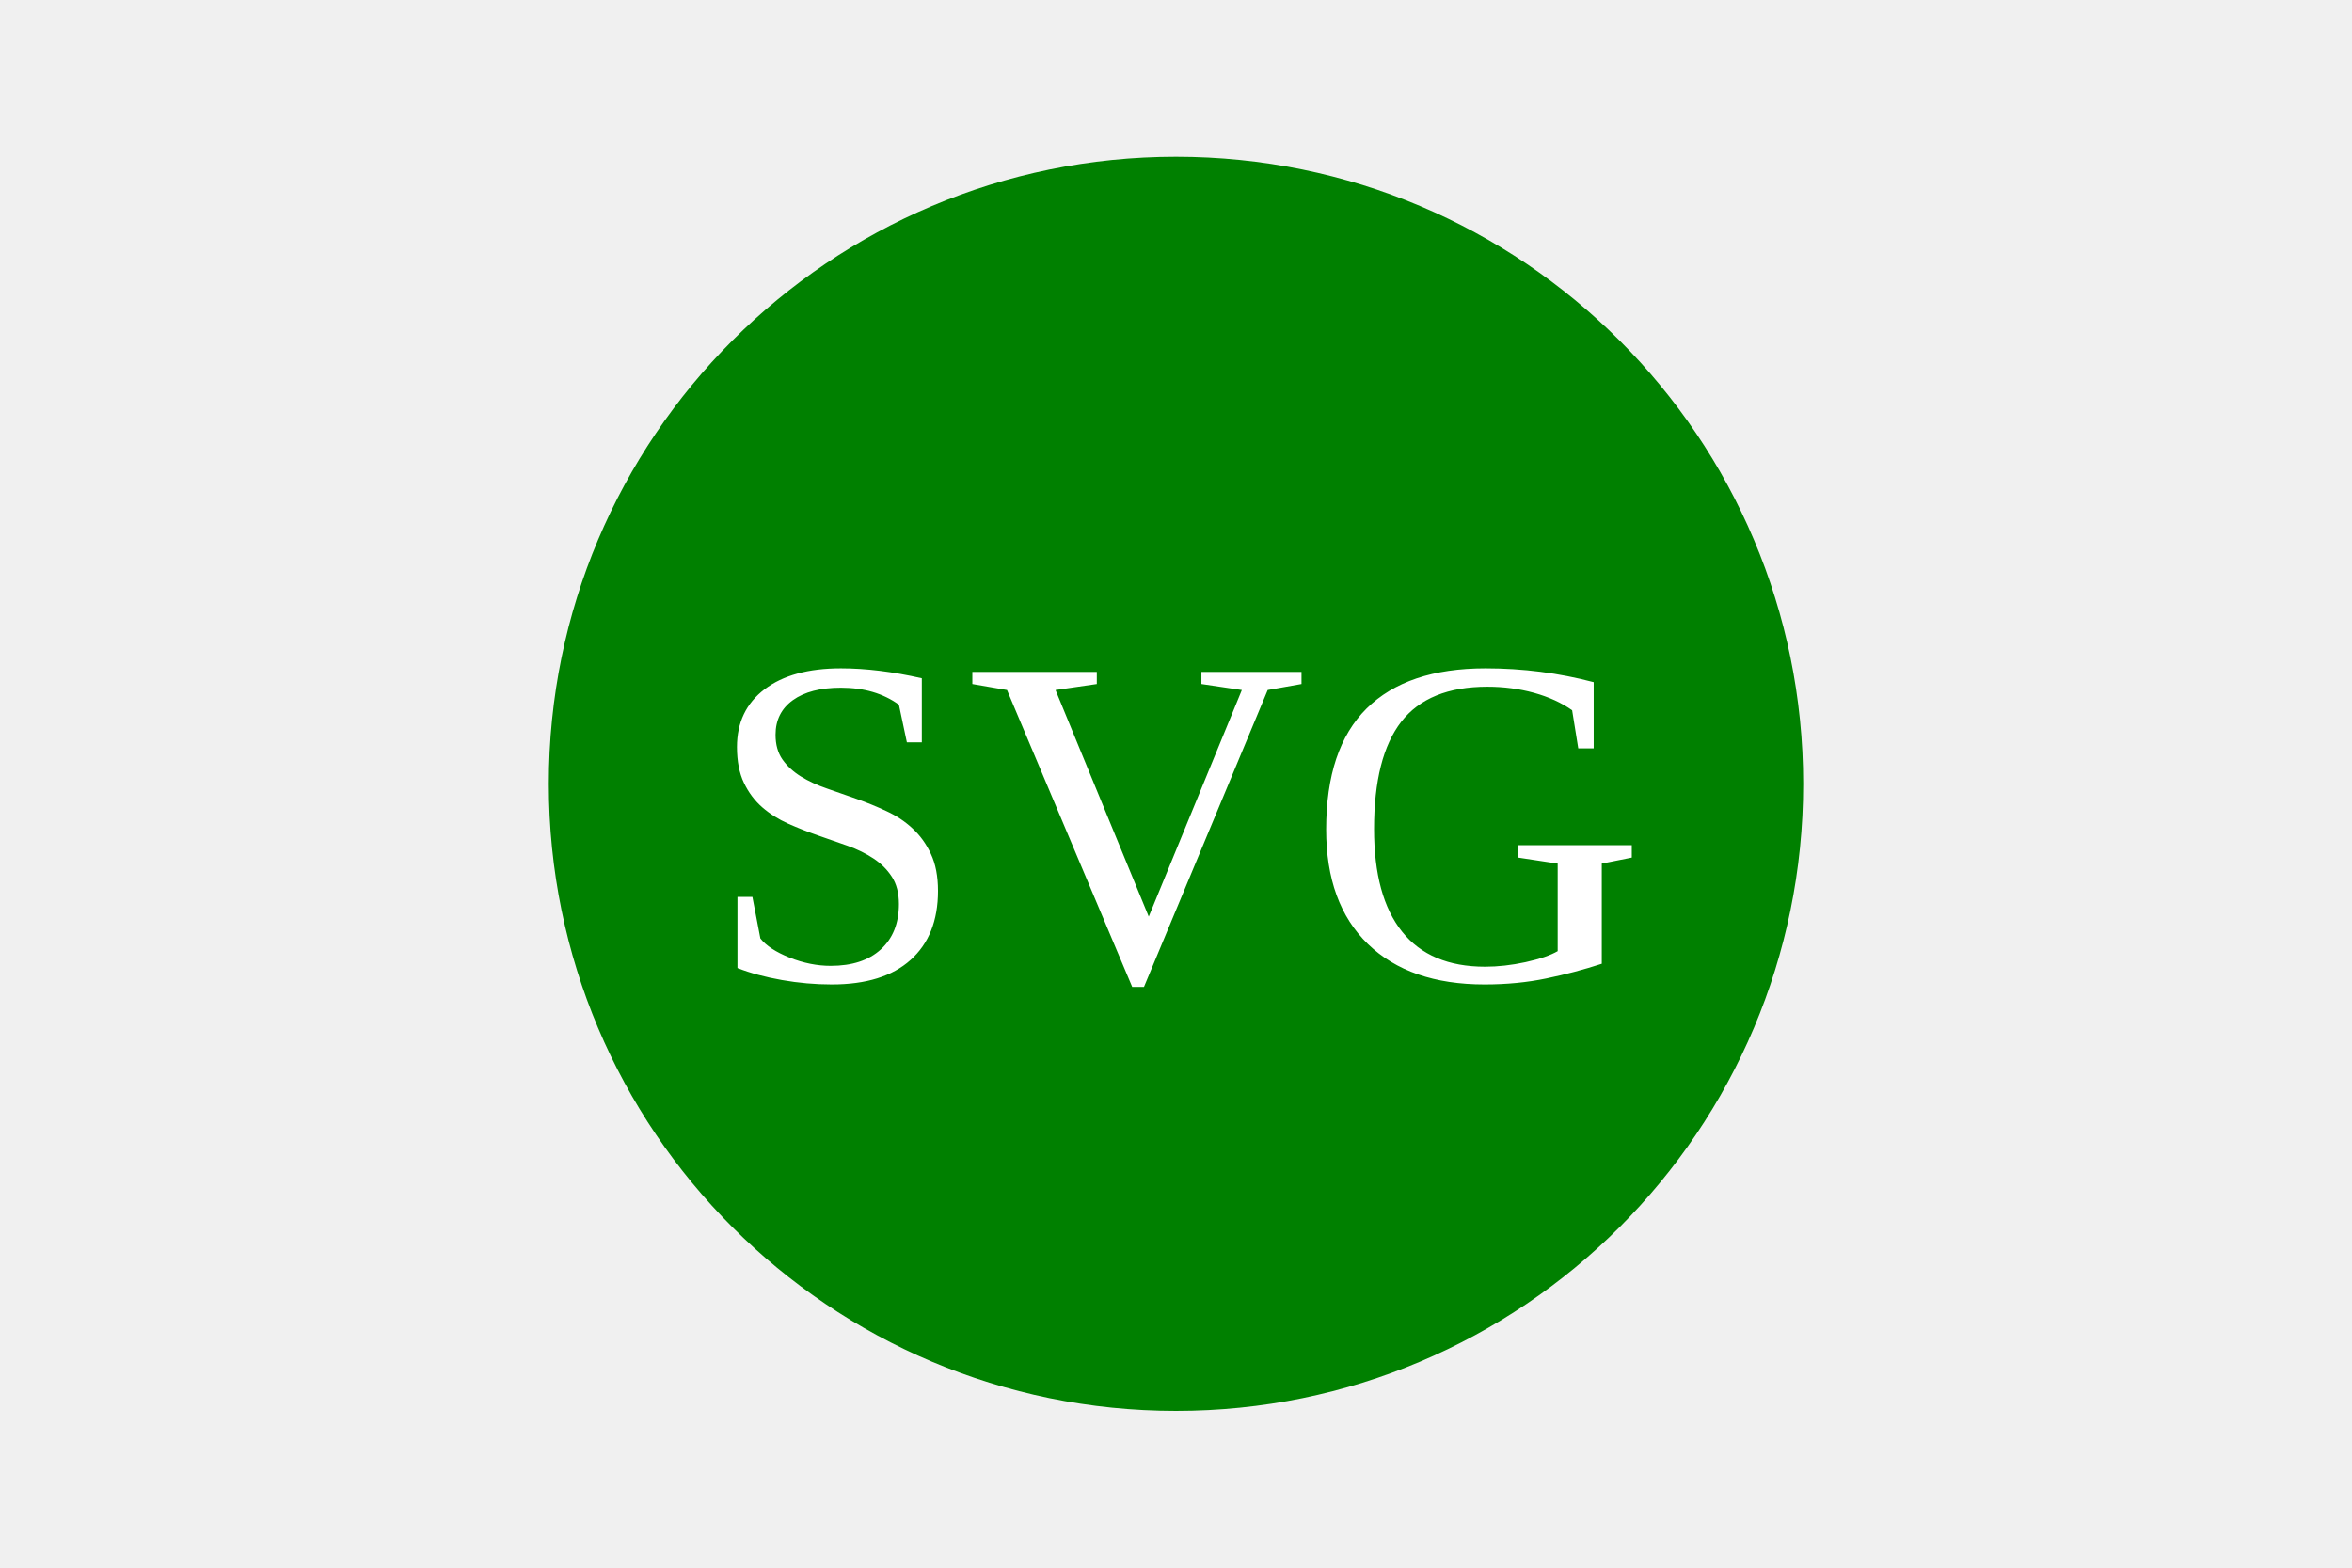
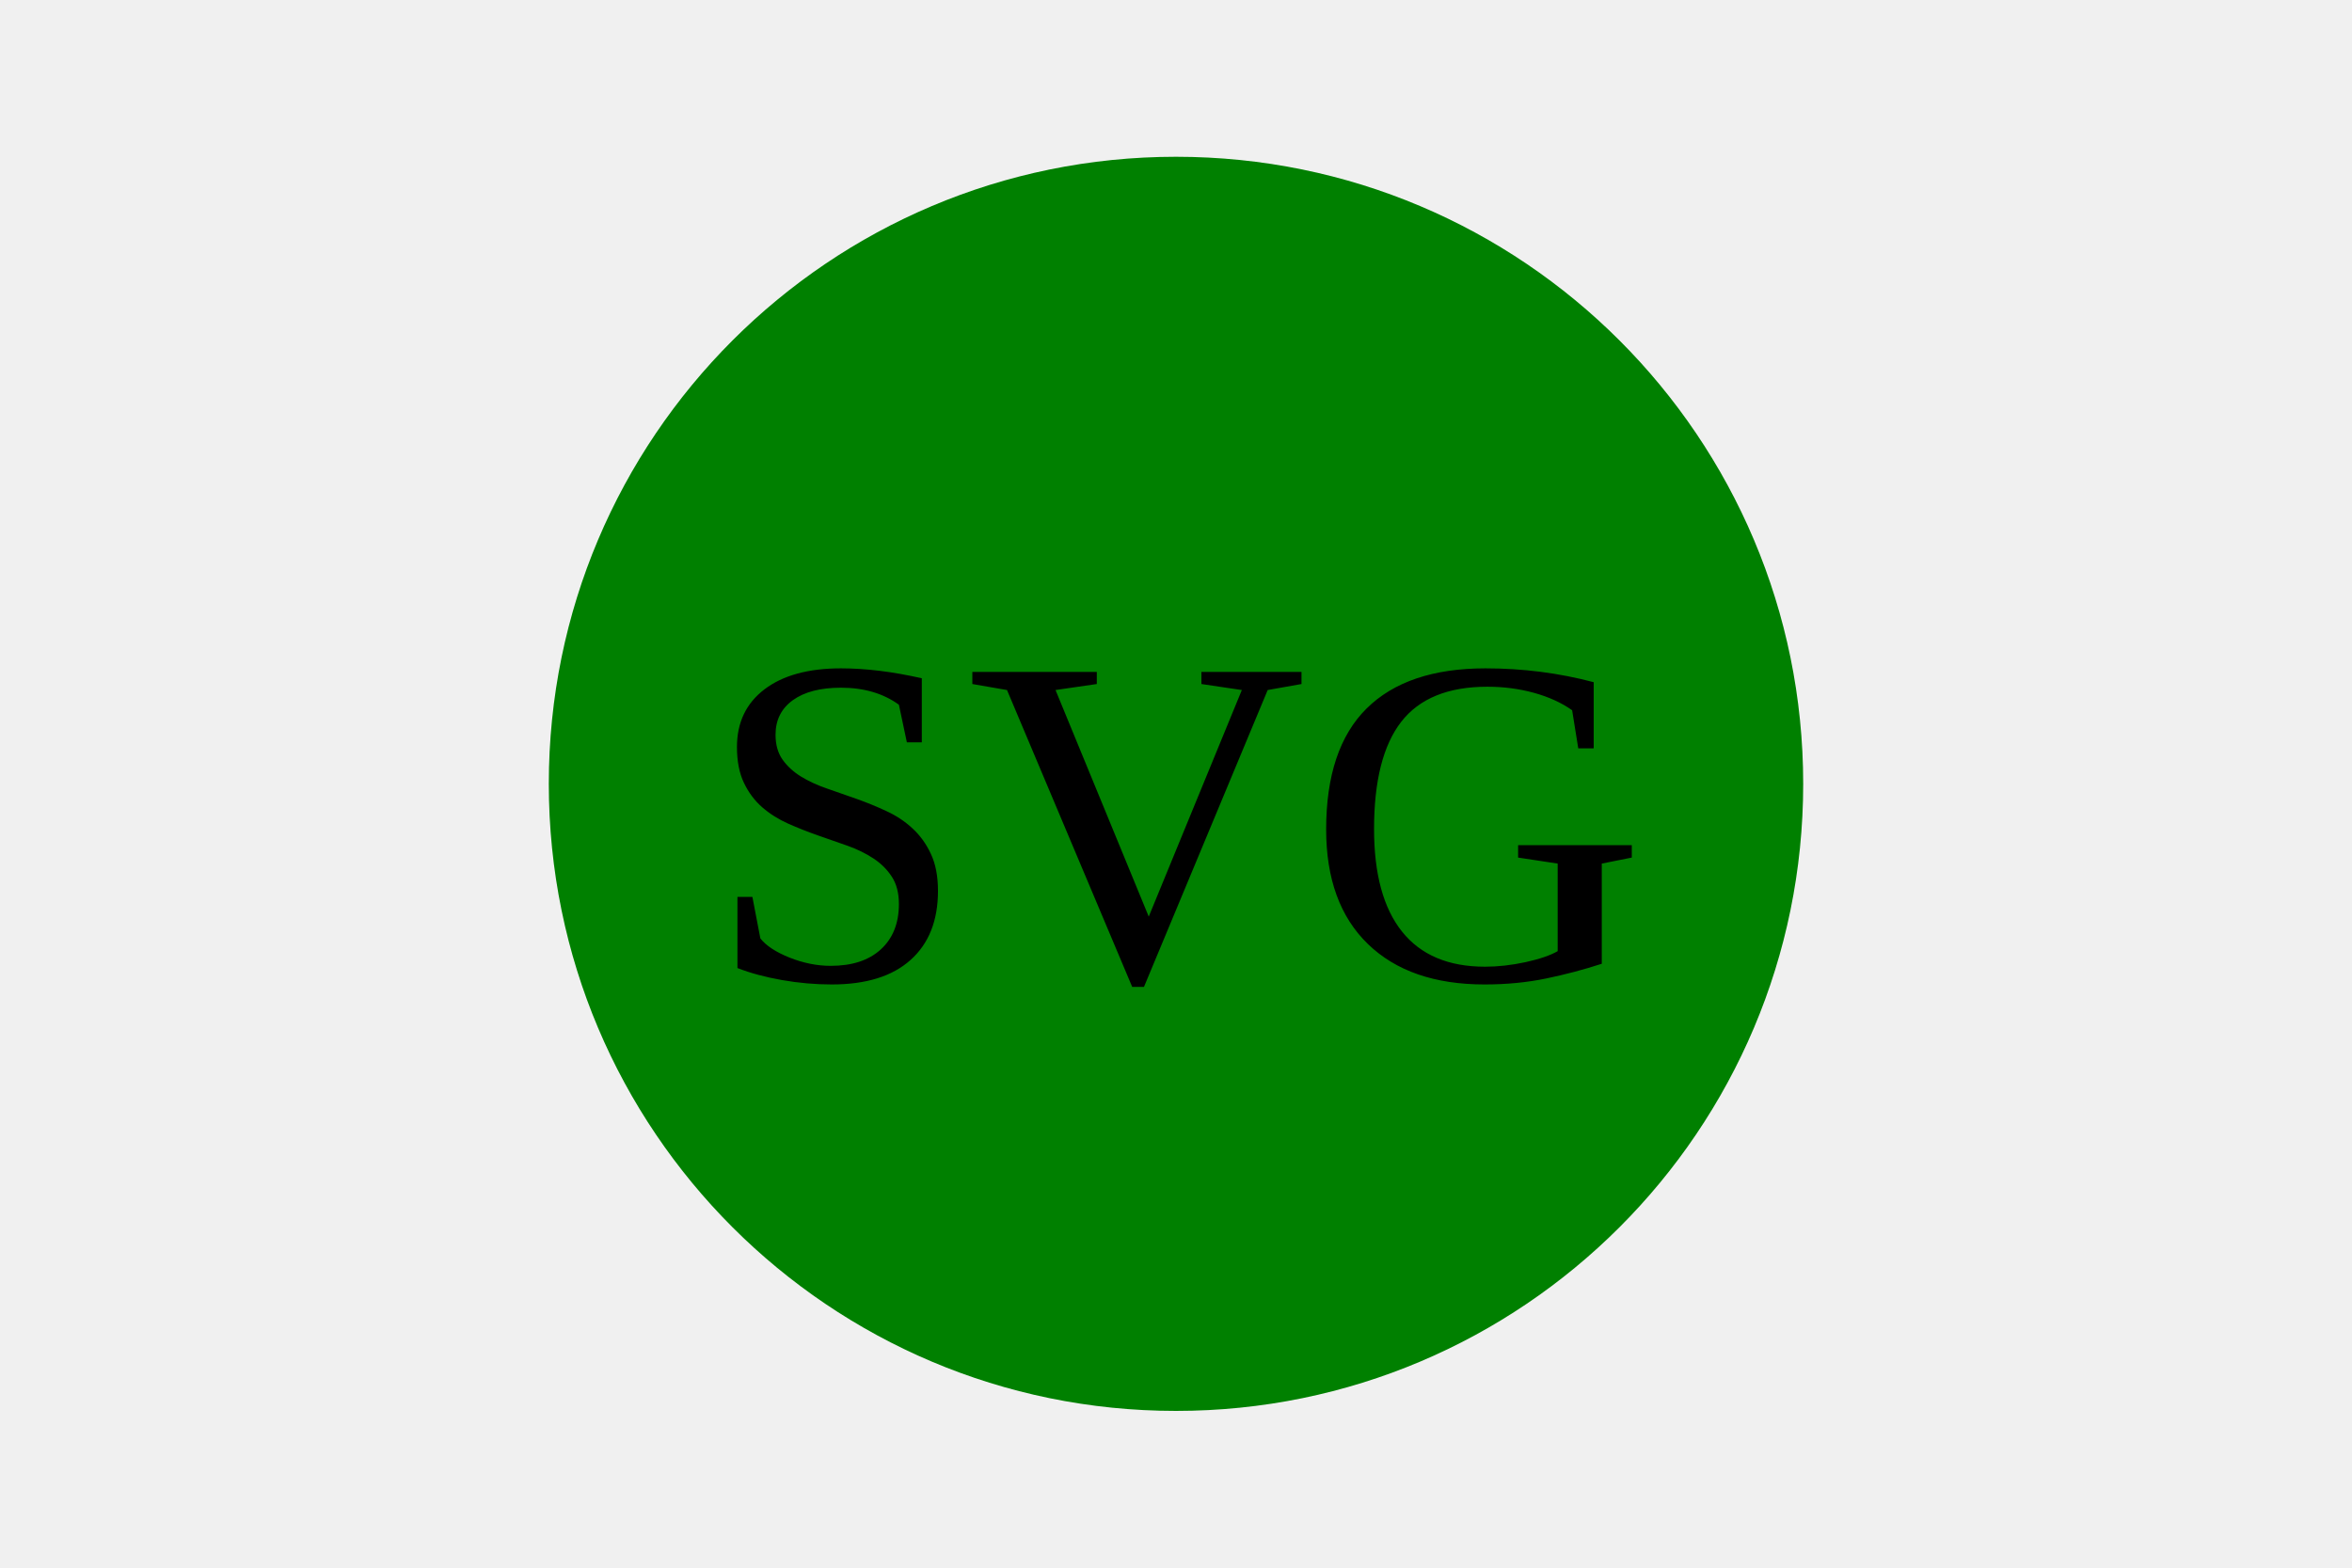
<svg xmlns="http://www.w3.org/2000/svg" version="1.1" width="300" height="200">
  <circle cx="150" cy="100" r="80" fill="green" />
-   <text x="150" y="125" font-size="60" text-anchor="middle" fill="white">SVG</text>
+   <text x="150" y="125" font-size="60" text-anchor="middle" fill="BLACK">SVG</text>
</svg>
